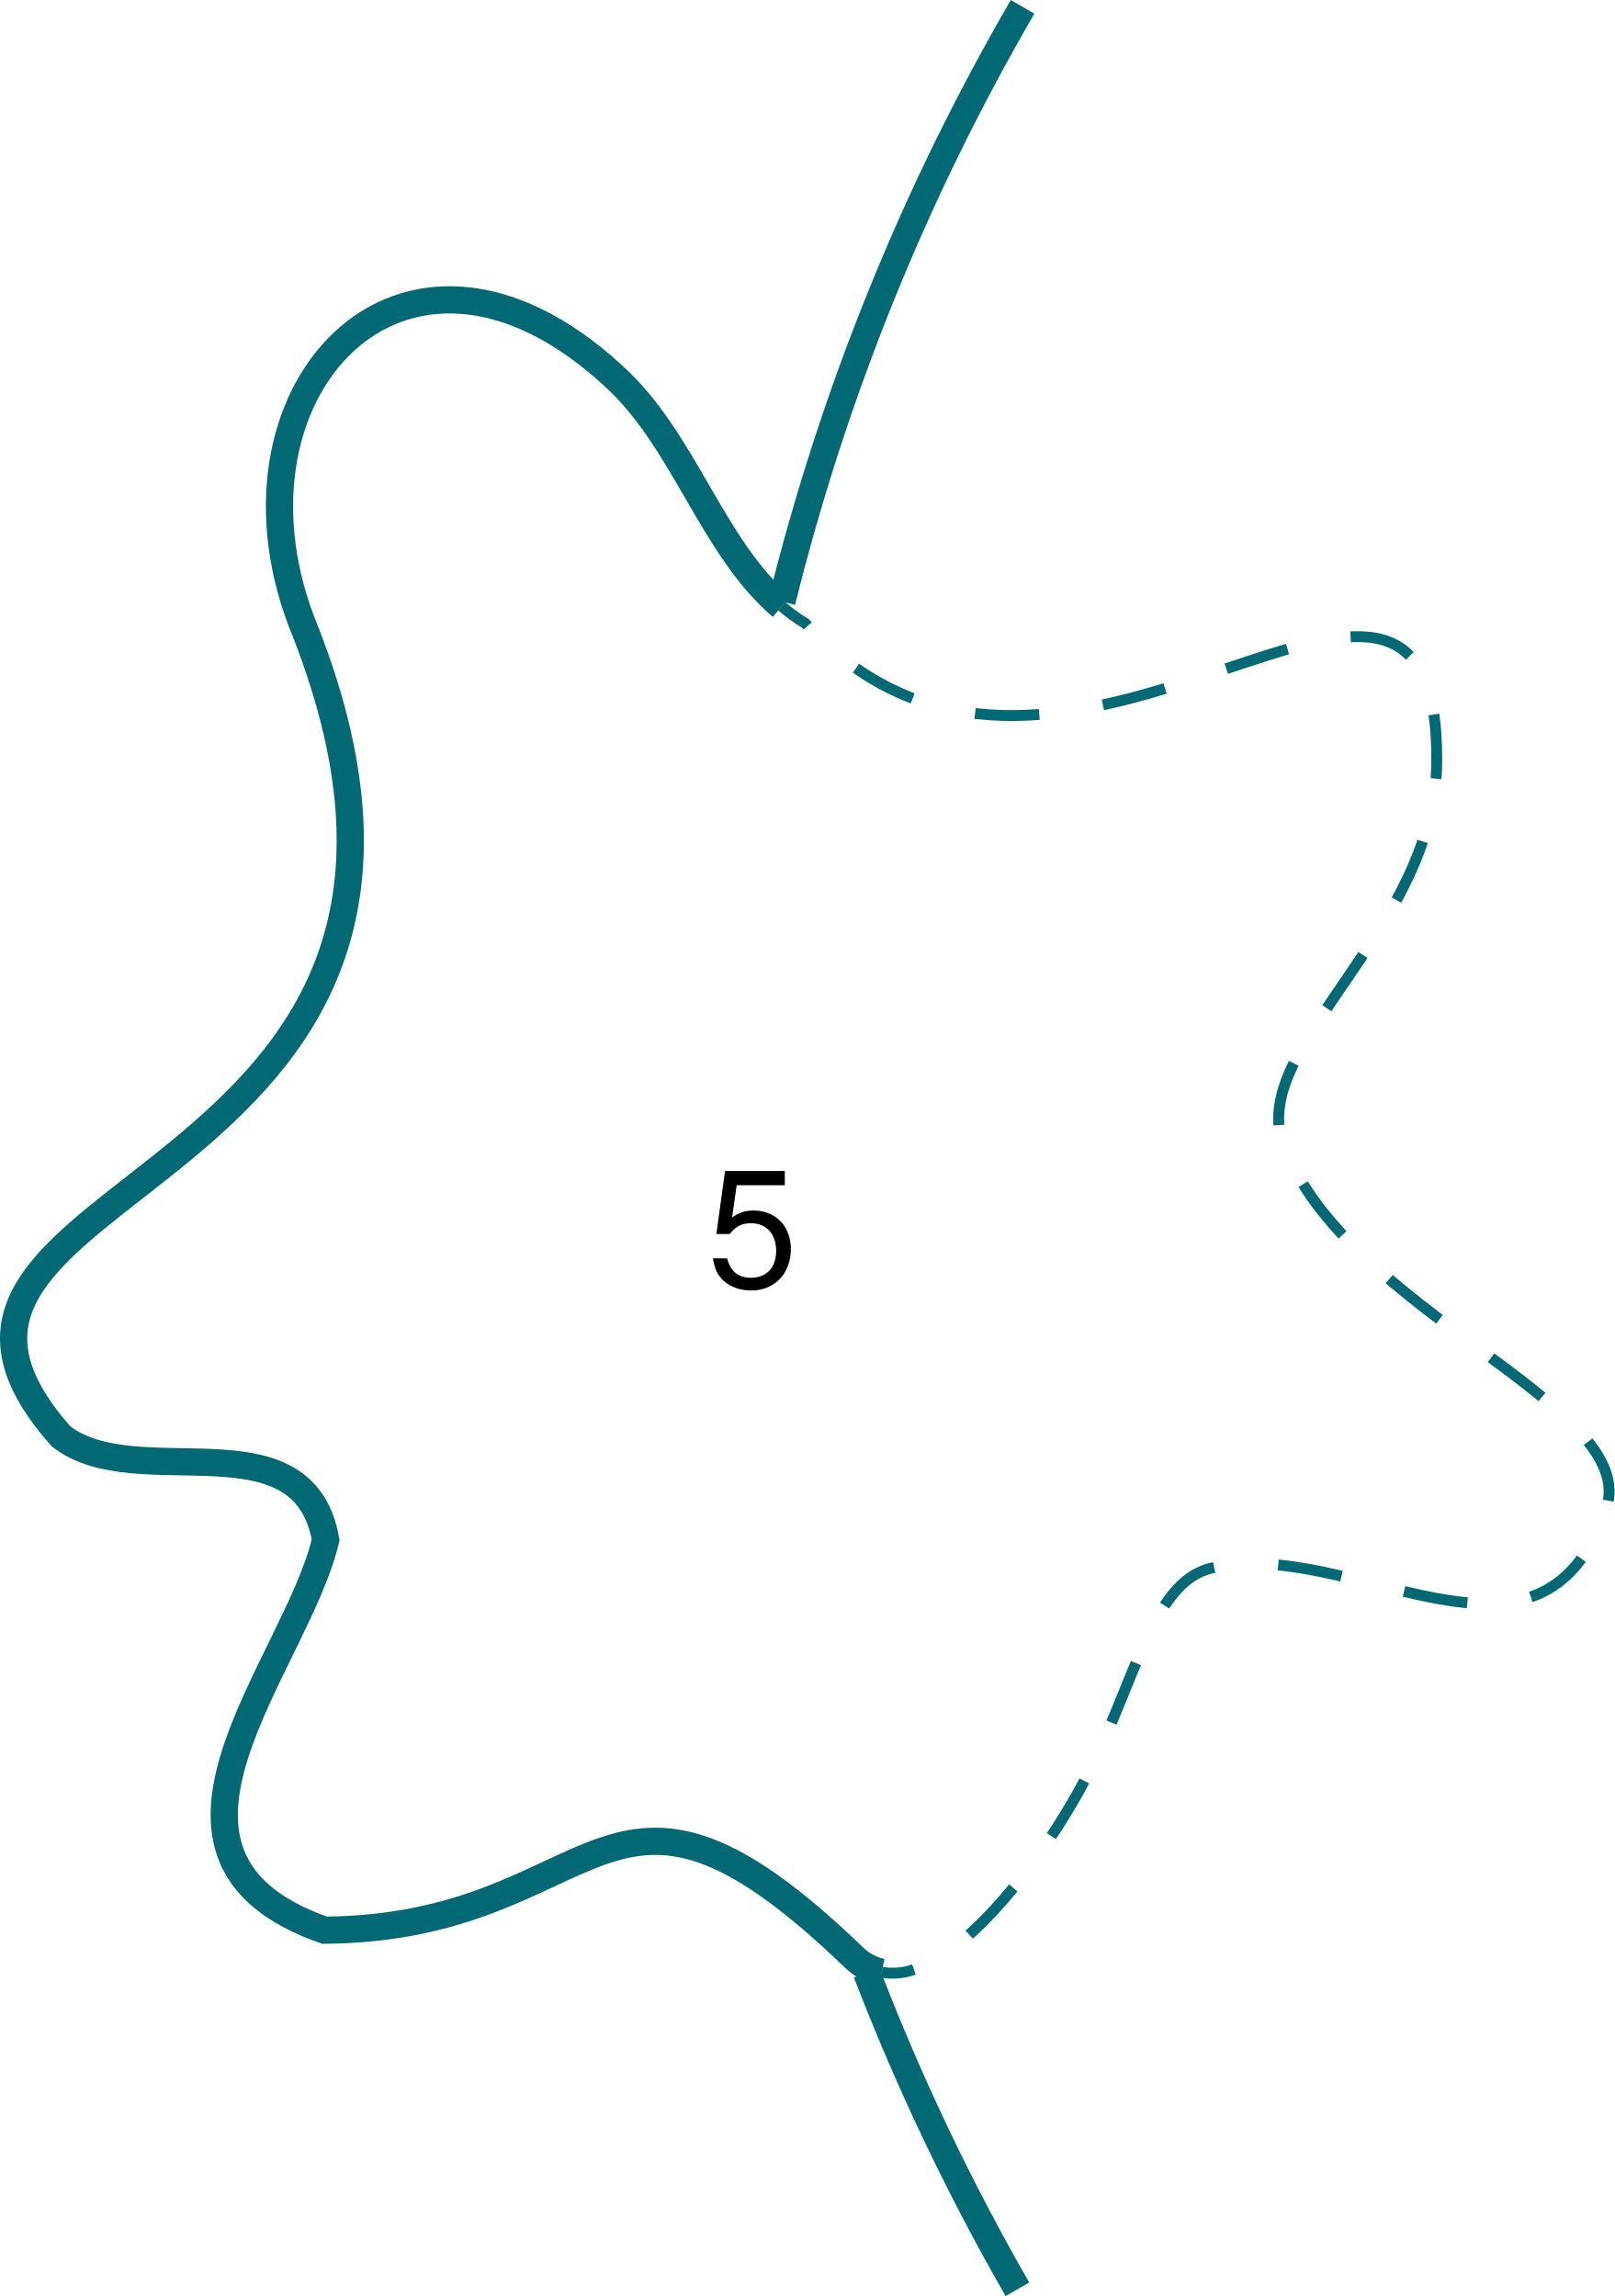
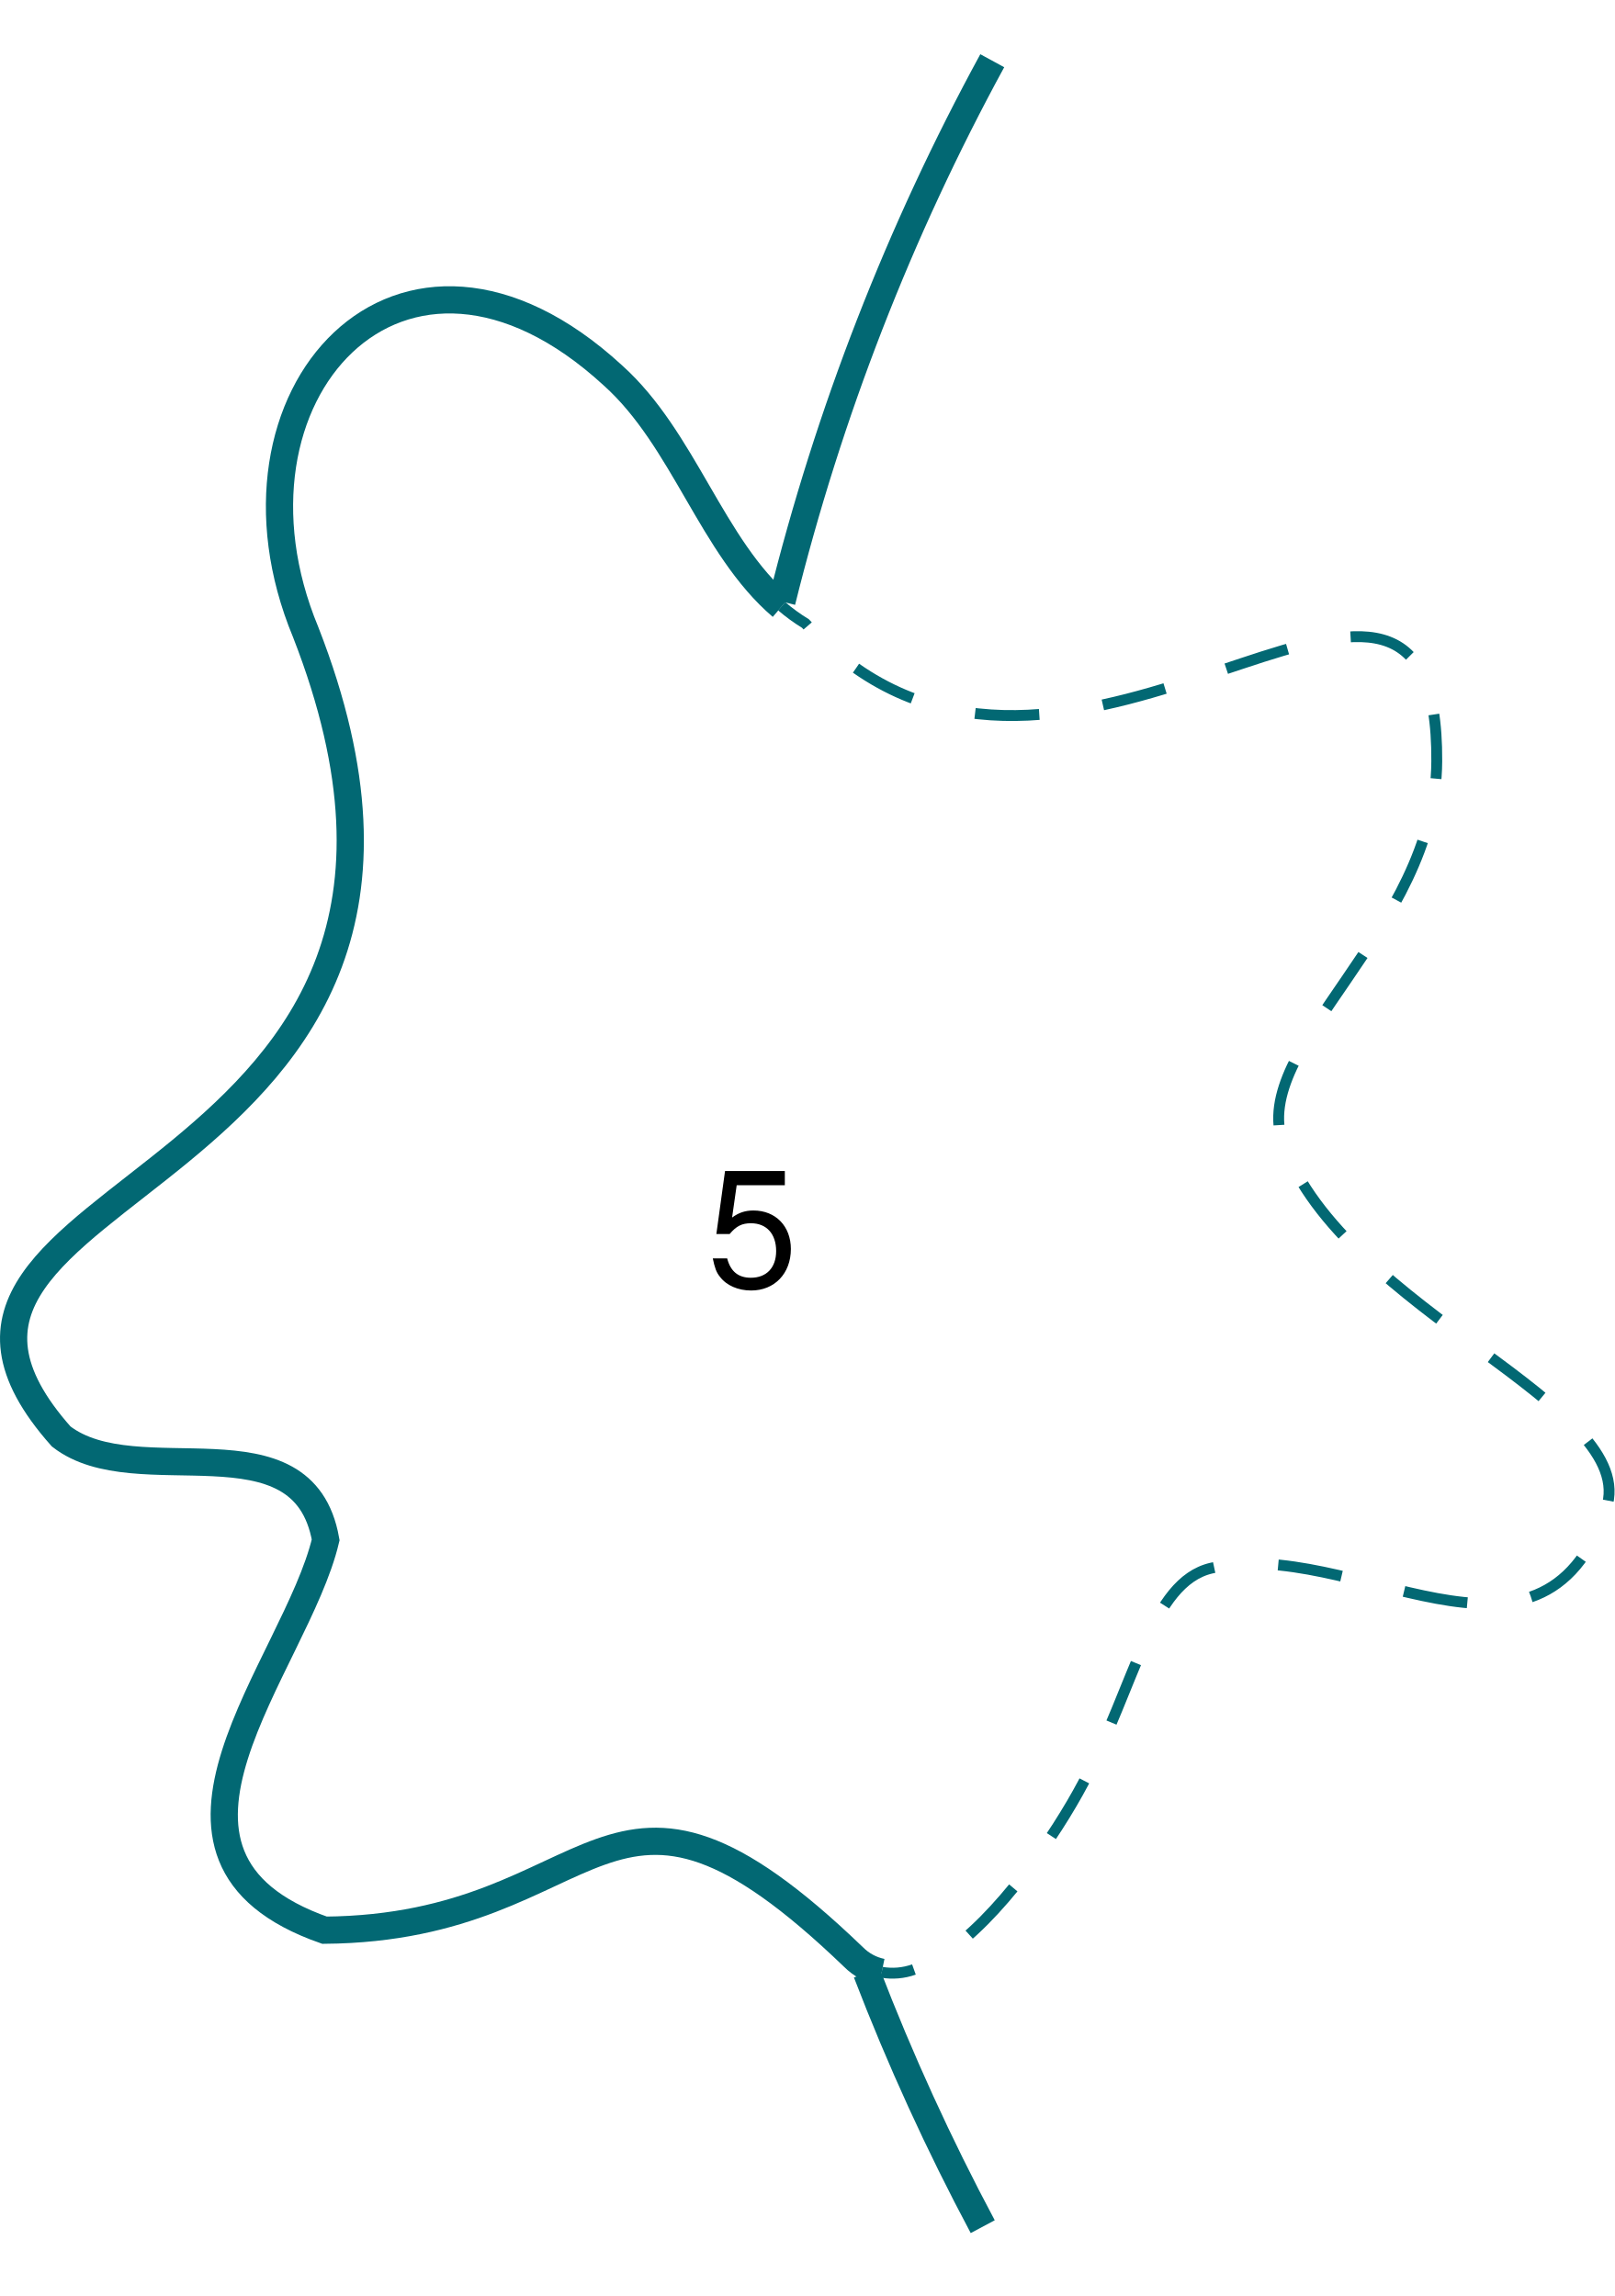
<svg xmlns="http://www.w3.org/2000/svg" class="summary-menu__item-graphic" viewBox="0 0 296.61 421.92">
-   <path d="M552.28,438.76A417.49,417.49,0,0,1,596.5,329.47" transform="translate(-408.64 -328.21)" fill="none" stroke="#026873" stroke-miterlimit="10" stroke-width="5" />
-   <path d="M595.55,748.89a417.2,417.2,0,0,1-27.7-58.19" transform="translate(-408.64 -328.21)" fill="none" stroke="#026873" stroke-miterlimit="10" stroke-width="5" />
-   <path d="M570.62,690.64a10.23,10.23,0,0,1-5.18-2.8c-46.27-44.54-45.35-5.36-97.18-4.93-38.69-13.57-5.29-48.51.21-71.73-4.15-23.32-34.65-8.18-48.59-19-42.48-47.82,85.92-42.79,44.91-147.82-18-43.37,17.61-82.88,56.44-47.17,13.07,11.72,18.13,31.49,31,42.48" transform="translate(-408.64 -328.21)" fill="none" stroke="#026873" stroke-miterlimit="10" stroke-width="5" />
-   <path d="M552.25,439.62a33.92,33.92,0,0,0,4.37,3.18c.14.14.27.28.4.43" transform="translate(-408.64 -328.21)" fill="none" stroke="#026873" stroke-miterlimit="10" stroke-width="2" />
-   <path d="M565.9,451c46.26,32.39,107-40.32,106.69,17.09-.14,31-34.71,52.54-28.24,70.24,11.35,31,65.91,48,59.36,67.16-12.09,35.43-46.73,4.81-72.55,10.89-11.06,2.6-13.9,21.32-23.5,39.44-5.09,9.63-15.58,25-25.85,31.68" transform="translate(-408.64 -328.21)" fill="none" stroke="#026873" stroke-miterlimit="10" stroke-width="2" stroke-dasharray="11.82 11.82" />
-   <path d="M576.54,690.13a11.68,11.68,0,0,1-5.92.51" transform="translate(-408.64 -328.21)" fill="none" stroke="#026873" stroke-miterlimit="10" stroke-width="2" />
-   <text transform="translate(129.9 236.46)" font-size="30" font-family="Helvetica">5</text>
+   <path d="M143.64,110.55a417.51,417.51,0,0,1,38.65-99.392" fill="none" stroke="#026873" stroke-miterlimit="10" stroke-width="5" />
+   <path d="M180.539,409.179A417.238,417.238,0,0,1,159.21,362.49" fill="none" stroke="#026873" stroke-miterlimit="10" stroke-width="5" />
+   <path d="M161.98,362.43a10.224,10.224,0,0,1-5.18-2.8c-46.27-44.54-45.35-5.36-97.18-4.93-38.69-13.57-5.29-48.51.21-71.73-4.15-23.32-34.65-8.18-48.59-19-42.48-47.82,85.92-42.79,44.91-147.82-18-43.37,17.61-82.88,56.44-47.17,13.07,11.72,18.13,31.49,31,42.48" fill="none" stroke="#026873" stroke-miterlimit="10" stroke-width="5" />
+   <path d="M143.61,111.41a33.88,33.88,0,0,0,4.37,3.18c.14.14.27.28.4.43" fill="none" stroke="#026873" stroke-miterlimit="10" stroke-width="2" />
+   <path d="M157.26,122.79c46.26,32.39,107-40.32,106.69,17.09-.14,31-34.71,52.54-28.24,70.24,11.35,31,65.91,48,59.36,67.16-12.09,35.43-46.73,4.81-72.55,10.89-11.06,2.6-13.9,21.32-23.5,39.44-5.09,9.63-15.58,25-25.85,31.68" fill="none" stroke="#026873" stroke-miterlimit="10" stroke-width="2" stroke-dasharray="11.82 11.82" />
+   <path d="M167.9,361.92a11.676,11.676,0,0,1-5.92.51" fill="none" stroke="#026873" stroke-miterlimit="10" stroke-width="2" />
+   <text transform="translate(129.9 236.46)" font-size="30" font-family="Helvetica" style="isolation:isolate">5</text>
</svg>
